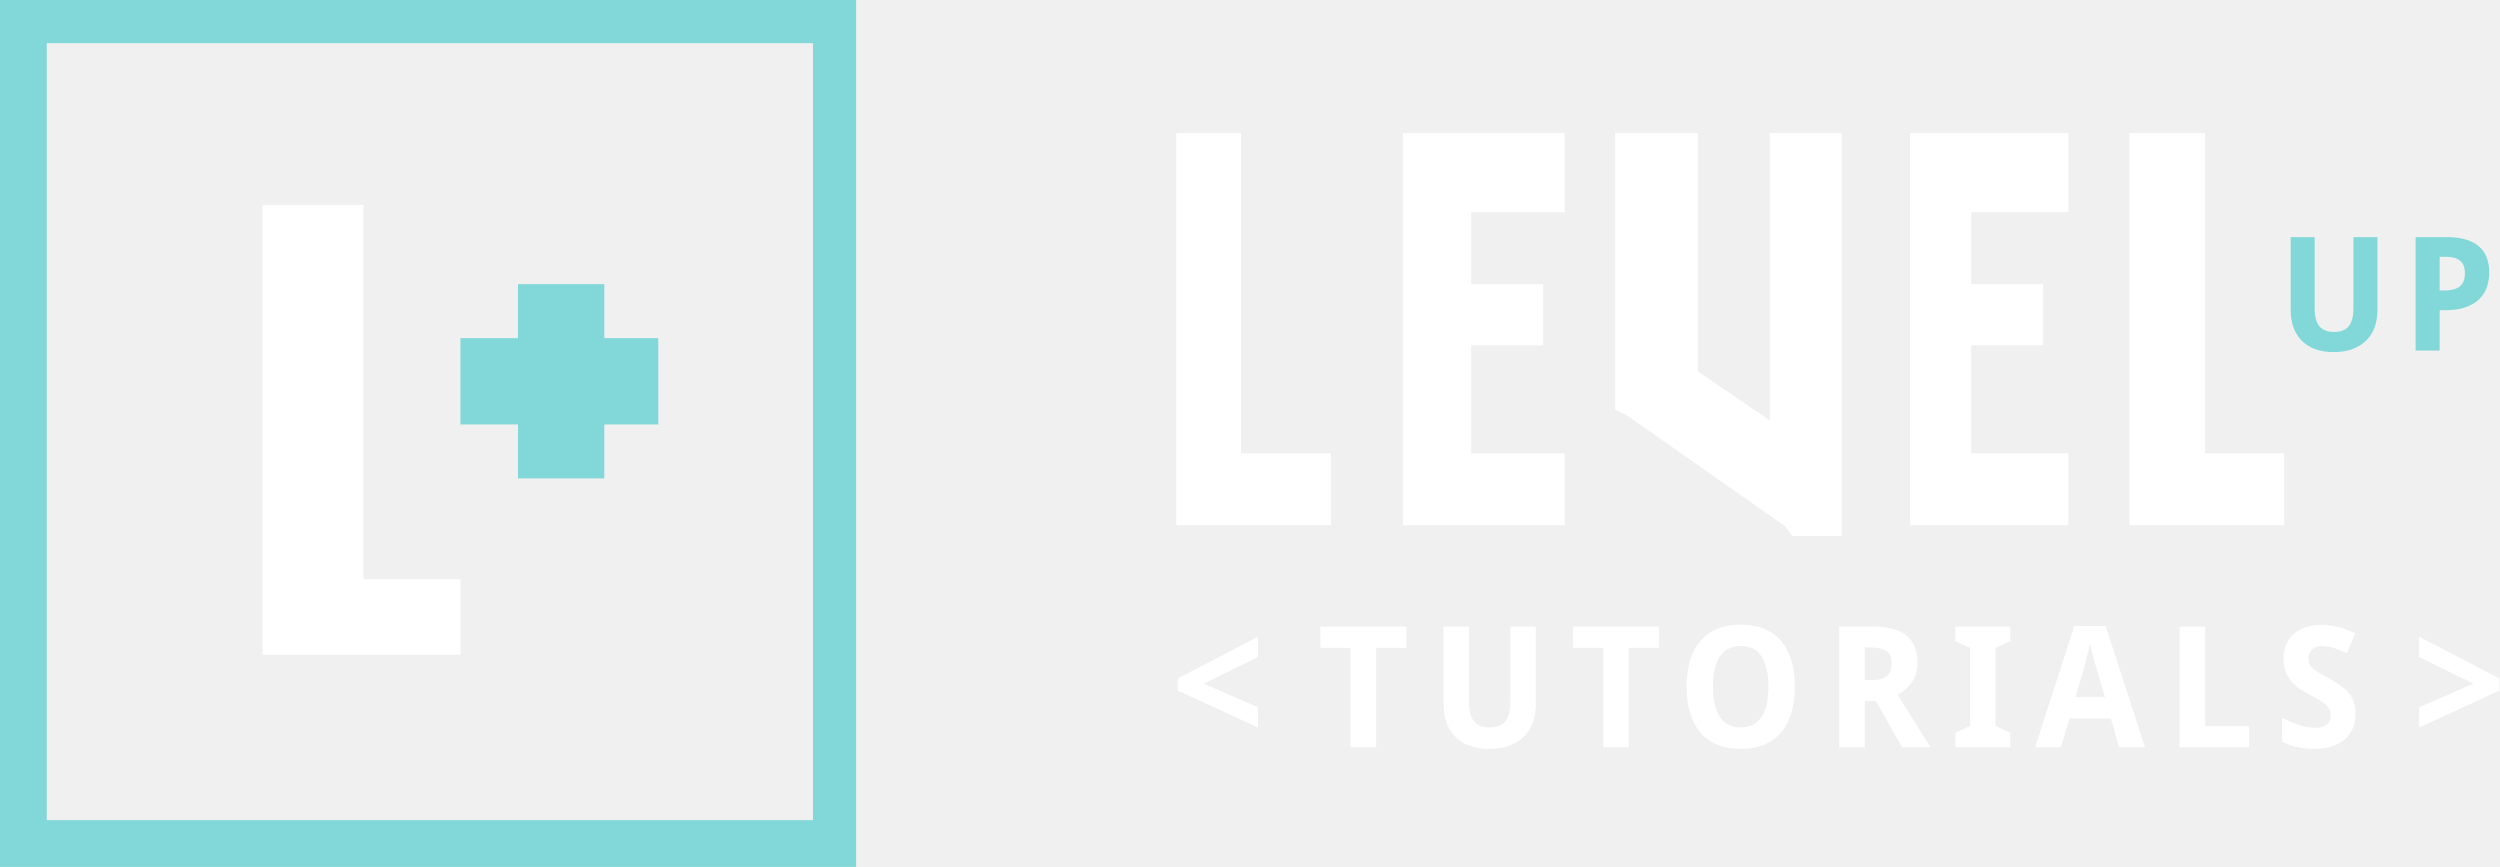
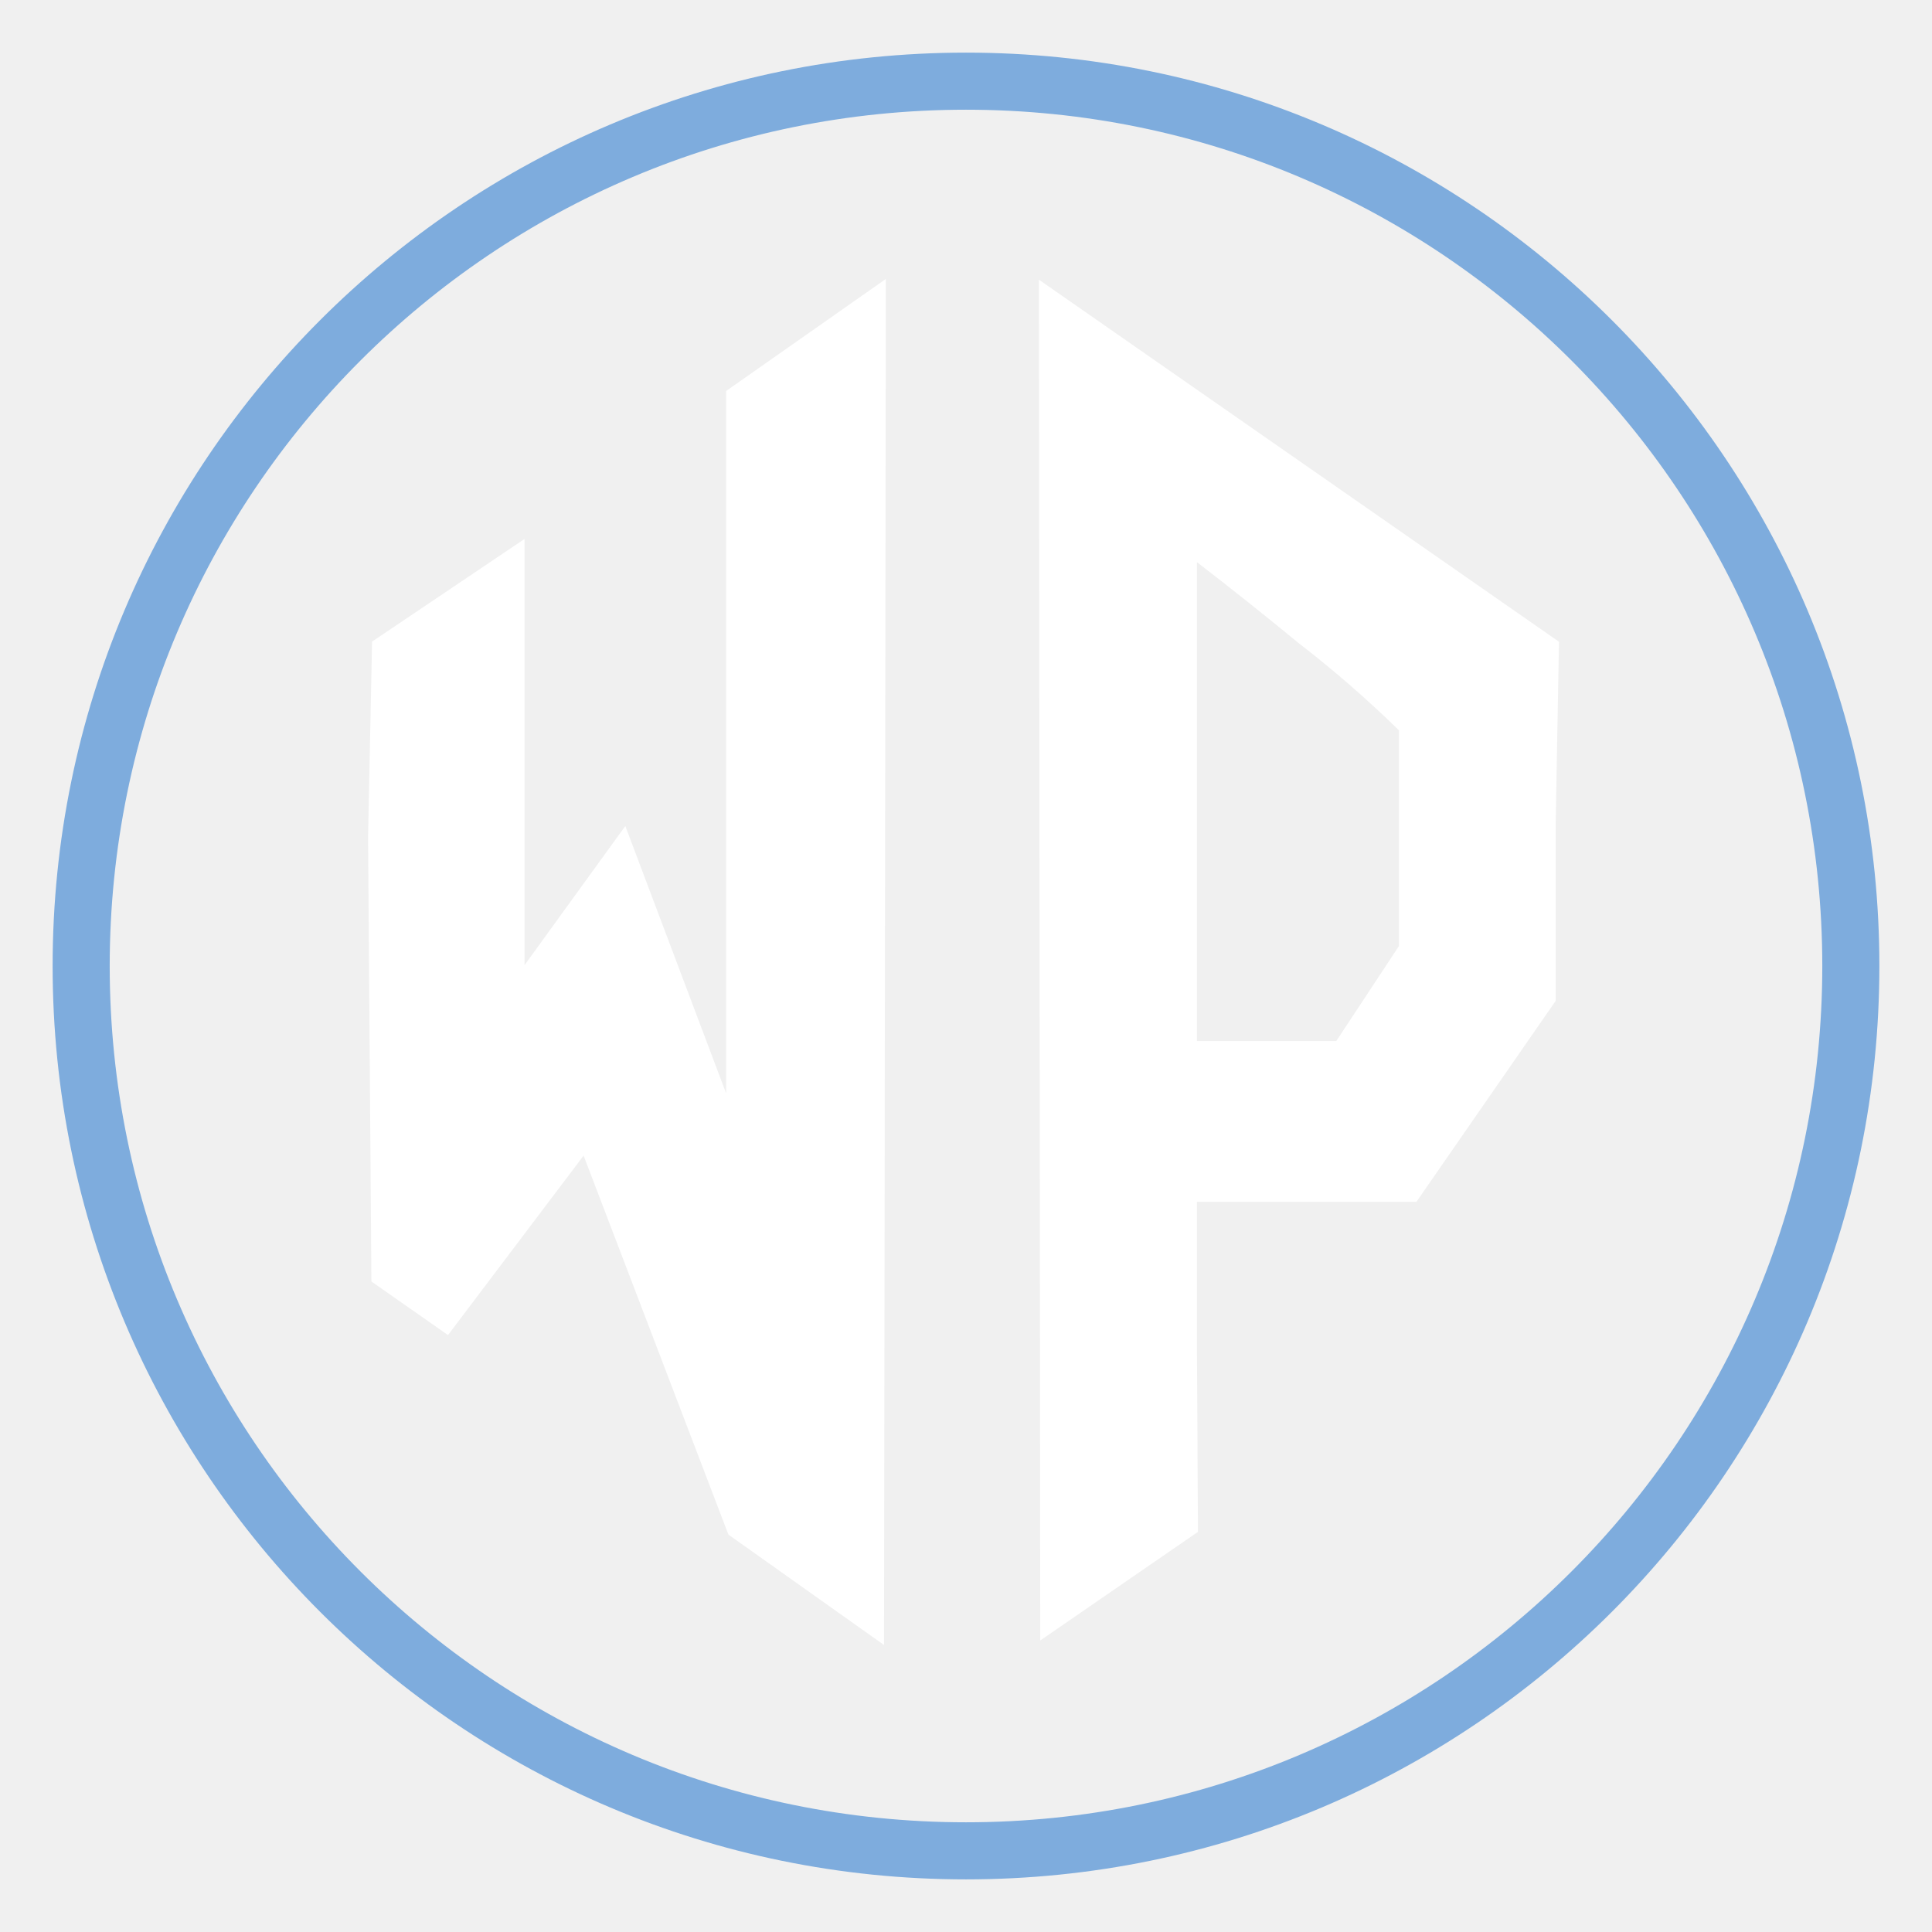
- <svg xmlns="http://www.w3.org/2000/svg" width="100%" height="100%" viewBox="0 0 695 241" version="1.1">
-   <g id="Page-1" stroke="none" stroke-width="1" fill="none" fill-rule="evenodd">
-     <path d="M226,12 L226,228 L13,228 L13,12 L226,12 L226,12 Z M238,0 L225.798,0 L12.183,0 L0,0 L0,11.707 L0,228.373 L0,241 L12.183,241 L225.798,241 L238,241 L238,228.373 L238,11.707 L238,0 L238,0 Z" id="Shape" fill="#82D8D8" />
-     <path d="M101,161 L101,63.271 L101,57 L94.093,57 L83.42,57 L73,57 L73,61.82 L73,63.271 L73,167.332 L73,174.642 L73,177.598 L73,182 L83.42,182 L94.627,182 L121.842,182 L128,182 L128,174.642 L128,167.871 L128,161 L121.842,161 L101,161 Z" id="Shape" fill="#FFFFFF" />
-     <path d="M182.637,94 L168,94 L168,83.71 L168,79 L166.079,79 L164.564,79 L155.279,79 L150.87,79 L144,79 L144,83.71 L144,94 L134.849,94 L128,94 L128,103.096 L128,110.238 L128,118 L134.849,118 L144,118 L144,130.67 L144,133 L150.87,133 L155.279,133 L164.564,133 L166.079,133 L168,133 L168,130.67 L168,118 L182.637,118 L183,118 L183,110.238 L183,103.096 L183,94 L182.637,94 Z" id="plus" fill="#82D8D8" />
-     <path d="M499.688,37 L492,37 L492,44.644 L492,116.867 L472,103.27 L472,44.644 L472,37 L465.686,37 L456.814,37 L449,37 L449,44.644 L449,111.265 L449,113.836 L452.261,115.438 L496.2,146.252 L498.277,149 L500.133,149 L508.561,149 L512,149 L512,140.486 L512,44.644 L512,37 L508.561,37 L499.688,37 Z" id="Shape" fill="#FFFFFF" />
-     <path d="M345,126 L345,44.644 L345,37 L343.267,37 L334.395,37 L327,37 L327,43.438 L327,44.644 L327,131.164 L327,137.24 L327,139.699 L327,146 L334.395,146 L343.712,146 L366.34,146 L370,146 L370,137.24 L370,131.61 L370,126 L366.34,126 L345,126 Z" id="Shape" fill="#FFFFFF" />
-     <path d="M613,126 L613,44.644 L613,37 L607.916,37 L599.044,37 L592,37 L592,43.438 L592,44.644 L592,131.164 L592,137.24 L592,139.699 L592,146 L599.044,146 L608.361,146 L630.988,146 L635,146 L635,137.24 L635,131.61 L635,126 L630.988,126 L613,126 Z" id="Shape" fill="#FFFFFF" />
-     <path d="M531,37 L531,146 L575,146 L575,126 L548,126 L548,96 L568,96 L568,79 L548,79 L548,59 L575,59 L575,37 L531,37 Z" id="Shape" fill="#FFFFFF" />
-     <path d="M403.58,37 L394.26,37 L390,37 L390,44.644 L390,53.072 L390,92.121 L390,100.997 L390,131.164 L390,137.24 L390,146 L394.26,146 L403.58,146 L429.451,146 L435,146 L435,137.24 L435,131.61 L435,126 L429.451,126 L409,126 L409,96 L422.96,96 L429,96 L429,88.457 L429,82.824 L429,79 L422.96,79 L409,79 L409,59 L429.451,59 L432.797,59 L435,59 L435,53.52 L435,44.644 L435,37 L429.451,37 L403.58,37 Z" id="Shape" fill="#FFFFFF" />
-     <path d="M660.924,65.921 L660.924,86.32 C660.924,87.961 660.672,89.484 660.176,90.898 C659.682,92.304 658.928,93.527 657.912,94.559 C656.898,95.595 655.631,96.41 654.105,96.998 C652.579,97.587 650.793,97.884 648.734,97.884 C646.795,97.884 645.082,97.607 643.589,97.052 C642.103,96.5 640.861,95.71 639.86,94.689 C638.858,93.671 638.099,92.446 637.585,91.017 C637.065,89.581 636.808,87.99 636.808,86.238 L636.808,65.921 L643.472,65.921 L643.472,85.74 C643.472,86.904 643.589,87.902 643.816,88.728 C644.048,89.552 644.389,90.23 644.843,90.754 C645.296,91.28 645.861,91.661 646.533,91.905 C647.21,92.151 648.001,92.275 648.909,92.275 C650.792,92.275 652.153,91.729 652.993,90.633 C653.831,89.541 654.257,87.895 654.257,85.694 L654.257,65.92 L660.924,65.92 L660.924,65.921 Z" id="Shape" fill="#82D8D8" />
-     <path d="M692.012,75.754 C692.012,77.133 691.803,78.457 691.383,79.723 C690.97,80.988 690.283,82.102 689.324,83.065 C688.369,84.029 687.111,84.799 685.553,85.373 C683.991,85.951 682.062,86.239 679.761,86.239 L678.23,86.239 L678.23,97.452 L671.542,97.452 L671.542,65.922 L680.3,65.922 C682.323,65.922 684.077,66.146 685.553,66.599 C687.027,67.054 688.24,67.7 689.197,68.538 C690.152,69.383 690.862,70.412 691.322,71.626 C691.779,72.838 692.012,74.217 692.012,75.754 L692.012,75.754 Z M678.23,80.758 L679.545,80.758 C681.43,80.758 682.847,80.385 683.804,79.638 C684.761,78.888 685.242,77.674 685.242,75.991 C685.242,74.428 684.81,73.268 683.953,72.522 C683.099,71.772 681.758,71.396 679.932,71.396 L678.23,71.396 L678.23,80.758 L678.23,80.758 Z" id="Shape" fill="#82D8D8" />
-     <path d="M672.522,196.639 L687.589,190.053 L672.522,182.625 L672.522,176.998 L694.832,188.623 L694.832,191.973 L672.522,202.239 L672.522,196.639 L672.522,196.639 Z" id="Shape" fill="#FFFFFF" />
-     <path d="M349.715,202.238 L327.407,191.972 L327.407,188.622 L349.715,176.997 L349.715,182.624 L334.649,190.052 L349.715,196.638 L349.715,202.238 L349.715,202.238 Z" id="Shape" fill="#FFFFFF" />
-     <path d="M382.567,207.738 L375.475,207.738 L375.475,180.107 L367.053,180.107 L367.053,174.187 L390.966,174.187 L390.966,180.107 L382.567,180.107 L382.567,207.738 Z M426.957,174.187 L426.957,195.897 C426.957,197.641 426.693,199.262 426.165,200.762 C425.638,202.261 424.834,203.562 423.756,204.663 C422.677,205.765 421.327,206.629 419.705,207.256 C418.084,207.884 416.179,208.197 413.991,208.197 C411.925,208.197 410.101,207.903 408.518,207.314 C406.934,206.725 405.611,205.887 404.547,204.801 C403.484,203.715 402.677,202.41 402.126,200.888 C401.575,199.366 401.3,197.671 401.3,195.805 L401.3,174.187 L408.391,174.187 L408.391,195.277 C408.391,196.516 408.514,197.576 408.758,198.455 C409.003,199.335 409.367,200.054 409.849,200.613 C410.331,201.171 410.931,201.58 411.65,201.84 C412.369,202.1 413.211,202.23 414.175,202.23 C416.179,202.23 417.628,201.649 418.523,200.486 C419.418,199.324 419.866,197.572 419.866,195.231 L419.866,174.187 L426.957,174.187 Z M452.805,207.738 L445.714,207.738 L445.714,180.107 L437.291,180.107 L437.291,174.187 L461.204,174.187 L461.204,180.107 L452.805,180.107 L452.805,207.738 Z M498.963,190.917 C498.963,193.502 498.661,195.858 498.056,197.985 C497.452,200.112 496.53,201.932 495.291,203.447 C494.052,204.961 492.487,206.132 490.598,206.958 C488.708,207.784 486.478,208.197 483.908,208.197 C481.338,208.197 479.108,207.784 477.218,206.958 C475.329,206.132 473.768,204.961 472.537,203.447 C471.305,201.932 470.387,200.108 469.783,197.973 C469.179,195.839 468.876,193.472 468.876,190.871 C468.876,188.27 469.179,185.91 469.783,183.791 C470.387,181.672 471.309,179.863 472.548,178.363 C473.788,176.864 475.352,175.705 477.241,174.886 C479.131,174.068 481.368,173.659 483.954,173.659 C486.524,173.659 488.75,174.068 490.632,174.886 C492.514,175.705 494.071,176.868 495.302,178.375 C496.534,179.882 497.452,181.695 498.056,183.814 C498.661,185.933 498.963,188.3 498.963,190.917 L498.963,190.917 Z M476.197,190.917 C476.197,192.676 476.35,194.256 476.656,195.656 C476.962,197.055 477.433,198.241 478.068,199.213 C478.702,200.184 479.502,200.93 480.466,201.45 C481.43,201.97 482.577,202.23 483.908,202.23 C485.27,202.23 486.436,201.97 487.408,201.45 C488.379,200.93 489.175,200.184 489.795,199.213 C490.414,198.241 490.873,197.055 491.172,195.656 C491.47,194.256 491.619,192.676 491.619,190.917 C491.619,189.157 491.47,187.577 491.172,186.178 C490.873,184.778 490.414,183.588 489.795,182.609 C489.175,181.63 488.383,180.88 487.419,180.36 C486.455,179.84 485.3,179.58 483.954,179.58 C482.623,179.58 481.468,179.84 480.489,180.36 C479.51,180.88 478.702,181.63 478.068,182.609 C477.433,183.588 476.962,184.778 476.656,186.178 C476.35,187.577 476.197,189.157 476.197,190.917 L476.197,190.917 Z M518.408,189.081 L520.335,189.081 C522.309,189.081 523.724,188.687 524.581,187.899 C525.438,187.111 525.866,185.952 525.866,184.422 C525.866,182.831 525.407,181.699 524.489,181.025 C523.571,180.352 522.148,180.016 520.221,180.016 L518.408,180.016 L518.408,189.081 Z M518.408,194.864 L518.408,207.738 L511.293,207.738 L511.293,174.187 L520.473,174.187 C524.772,174.187 527.947,175.017 529.997,176.677 C532.047,178.337 533.072,180.857 533.072,184.238 C533.072,185.386 532.919,186.426 532.613,187.359 C532.307,188.293 531.898,189.123 531.385,189.849 C530.873,190.576 530.284,191.211 529.618,191.754 C528.953,192.297 528.253,192.752 527.519,193.12 C529.217,195.843 530.739,198.276 532.085,200.417 C532.667,201.335 533.229,202.23 533.772,203.103 C534.315,203.975 534.801,204.755 535.229,205.443 C535.658,206.132 536.01,206.683 536.285,207.096 L536.675,207.738 L528.781,207.738 L521.506,194.864 L518.408,194.864 Z M558.851,207.738 L543.59,207.738 L543.59,203.699 L547.675,201.817 L547.675,180.107 L543.59,178.226 L543.59,174.187 L558.851,174.187 L558.851,178.226 L554.766,180.107 L554.766,201.817 L558.851,203.699 L558.851,207.738 Z M589.128,207.738 L586.833,199.752 L575.267,199.752 L572.949,207.738 L565.766,207.738 L576.667,174.049 L585.364,174.049 L596.311,207.738 L589.128,207.738 Z M585.181,193.785 L583.024,186.441 C582.932,186.166 582.794,185.715 582.611,185.087 C582.427,184.46 582.232,183.768 582.025,183.011 C581.819,182.253 581.624,181.492 581.44,180.727 C581.257,179.962 581.126,179.312 581.05,178.776 C580.989,179.113 580.908,179.511 580.809,179.97 C580.71,180.429 580.595,180.914 580.465,181.427 C580.335,181.94 580.201,182.456 580.063,182.976 C579.925,183.496 579.795,183.986 579.673,184.445 C579.551,184.904 579.44,185.309 579.34,185.661 C579.241,186.013 579.168,186.273 579.122,186.441 L576.988,193.785 L585.181,193.785 Z M605.934,207.738 L605.934,174.187 L613.048,174.187 L613.048,201.863 L625.257,201.863 L625.257,207.738 L605.934,207.738 Z M654.869,198.421 C654.869,199.92 654.612,201.27 654.1,202.471 C653.587,203.672 652.838,204.698 651.851,205.547 C650.864,206.396 649.655,207.05 648.225,207.509 C646.794,207.968 645.153,208.197 643.302,208.197 C641.68,208.197 640.116,208.029 638.609,207.692 C637.102,207.356 635.706,206.851 634.421,206.178 L634.421,199.568 C635.155,199.92 635.897,200.261 636.647,200.59 C637.397,200.919 638.158,201.213 638.93,201.473 C639.703,201.733 640.476,201.94 641.248,202.093 C642.021,202.246 642.79,202.322 643.555,202.322 C644.335,202.322 645.004,202.234 645.563,202.058 C646.121,201.882 646.572,201.638 646.917,201.324 C647.261,201.01 647.513,200.636 647.674,200.199 C647.835,199.763 647.915,199.285 647.915,198.765 C647.915,198.138 647.781,197.583 647.513,197.101 C647.246,196.619 646.871,196.168 646.389,195.747 C645.907,195.327 645.326,194.917 644.645,194.52 C643.964,194.122 643.203,193.701 642.361,193.257 C641.657,192.89 640.87,192.446 639.997,191.926 C639.125,191.406 638.303,190.76 637.53,189.987 C636.758,189.214 636.111,188.281 635.591,187.187 C635.071,186.093 634.811,184.781 634.811,183.251 C634.811,181.752 635.06,180.41 635.557,179.224 C636.054,178.038 636.762,177.036 637.68,176.218 C638.598,175.399 639.711,174.776 641.019,174.347 C642.327,173.919 643.792,173.705 645.413,173.705 C646.224,173.705 647.016,173.758 647.789,173.865 C648.561,173.972 649.326,174.125 650.084,174.324 C650.841,174.523 651.602,174.768 652.367,175.059 C653.132,175.349 653.92,175.686 654.731,176.068 L652.436,181.599 C651.747,181.278 651.105,180.995 650.508,180.75 C649.912,180.505 649.33,180.299 648.764,180.13 C648.198,179.962 647.643,179.836 647.1,179.752 C646.557,179.668 646.01,179.626 645.459,179.626 C644.266,179.626 643.352,179.943 642.717,180.578 C642.082,181.213 641.765,182.058 641.765,183.114 C641.765,183.68 641.86,184.181 642.051,184.617 C642.243,185.053 642.549,185.462 642.969,185.845 C643.39,186.227 643.933,186.617 644.599,187.015 C645.264,187.413 646.071,187.864 647.02,188.369 C648.167,188.981 649.223,189.605 650.187,190.24 C651.151,190.874 651.981,191.578 652.677,192.351 C653.373,193.123 653.912,193.999 654.295,194.979 C654.677,195.958 654.869,197.105 654.869,198.421 L654.869,198.421 Z" id="TUTORIALS" fill="#FFFFFF" />
+ <svg xmlns="http://www.w3.org/2000/svg" width="367.14" height="367.14" viewBox="0 0 367.14 367.14" version="1.1" id="svg2216">
+   <defs id="defs2210" />
+   <g id="layer1" transform="translate(283.105,-116.2367)">
+     <g id="g853" style="font-style:normal;font-variant:normal;font-weight:normal;font-stretch:normal;font-size:37.333px;line-height:1.25;font-family:'Open Sans';-inkscape-font-specification:'Open Sans, Normal';font-variant-ligatures:normal;font-variant-caps:normal;font-variant-numeric:normal;font-feature-settings:normal;text-align:start;letter-spacing:0px;word-spacing:0px;writing-mode:lr-tb;text-anchor:start;fill:#ffffff;fill-opacity:1;stroke:none" aria-label="w" transform="matrix(1.981827,0,0,2.087791,1149.603,-267.0287)">
+       <path id="path851" style="font-style:normal;font-variant:normal;font-weight:normal;font-stretch:normal;font-size:333.333px;font-family:Monogramus;-inkscape-font-specification:Monogramus;fill:#ffffff;fill-opacity:1" d="m -679.964,305.092 -7.346,-4.875 -0.32,-40.458 0.384,-17.786 14.616,-9.341 v 17.127 21.667 l 9.667,-12.667 9.667,24.333 v -1 -4 -15 -28.667 -15.263 l 15.315,-10.198 -0.176,124.338 -14.921,-10.05 -13.885,-34.494 z" />
+     </g>
+     <g transform="matrix(1.98548,0,0,2.083868,927.0986,-266.1373)" aria-label="p" style="font-style:normal;font-variant:normal;font-weight:normal;font-stretch:normal;font-size:37.333px;line-height:1.25;font-family:'Open Sans';-inkscape-font-specification:'Open Sans, Normal';font-variant-ligatures:normal;font-variant-caps:normal;font-variant-numeric:normal;font-feature-settings:normal;text-align:start;letter-spacing:0px;word-spacing:0px;writing-mode:lr-tb;text-anchor:start;fill:#ffffff;fill-opacity:1;stroke:none" id="g857">
+       <path d="m -460.315,242.015 -0.315,16.41 v 16.333 l -13.333,18.333 h -21 v 14 l 0.093,16.092 -15.094,9.908 -0.126,-124.093 z m -34.648,36.41 h 13.333 l 6,-8.667 v -5 -14.667 c -3.111,-2.889 -6.333,-5.556 -9.667,-8 -3.111,-2.444 -6.333,-4.889 -9.667,-7.333 v 28.667 z" style="font-style:normal;font-variant:normal;font-weight:normal;font-stretch:normal;font-size:333.333px;font-family:Monogramus;-inkscape-font-specification:Monogramus;fill:#ffffff;fill-opacity:1" id="path855" />
+     </g>
+     <path style="fill:#7eacdd;fill-opacity:1;fill-rule:evenodd;stroke-width:1.061" d="m -99.535,126.237 a 173.57,173.57 0 0 0 -173.57,173.57 173.57,173.57 0 0 0 173.57,173.57 173.57,173.57 0 0 0 173.57,-173.57 173.57,173.57 0 0 0 -173.57,-173.57 z m 0,10.848 A 162.722,162.722 0 0 1 63.187,299.807 162.722,162.722 0 0 1 -99.535,462.529 162.722,162.722 0 0 1 -262.257,299.807 162.722,162.722 0 0 1 -99.535,137.085 Z" id="path12" />
  </g>
</svg>
